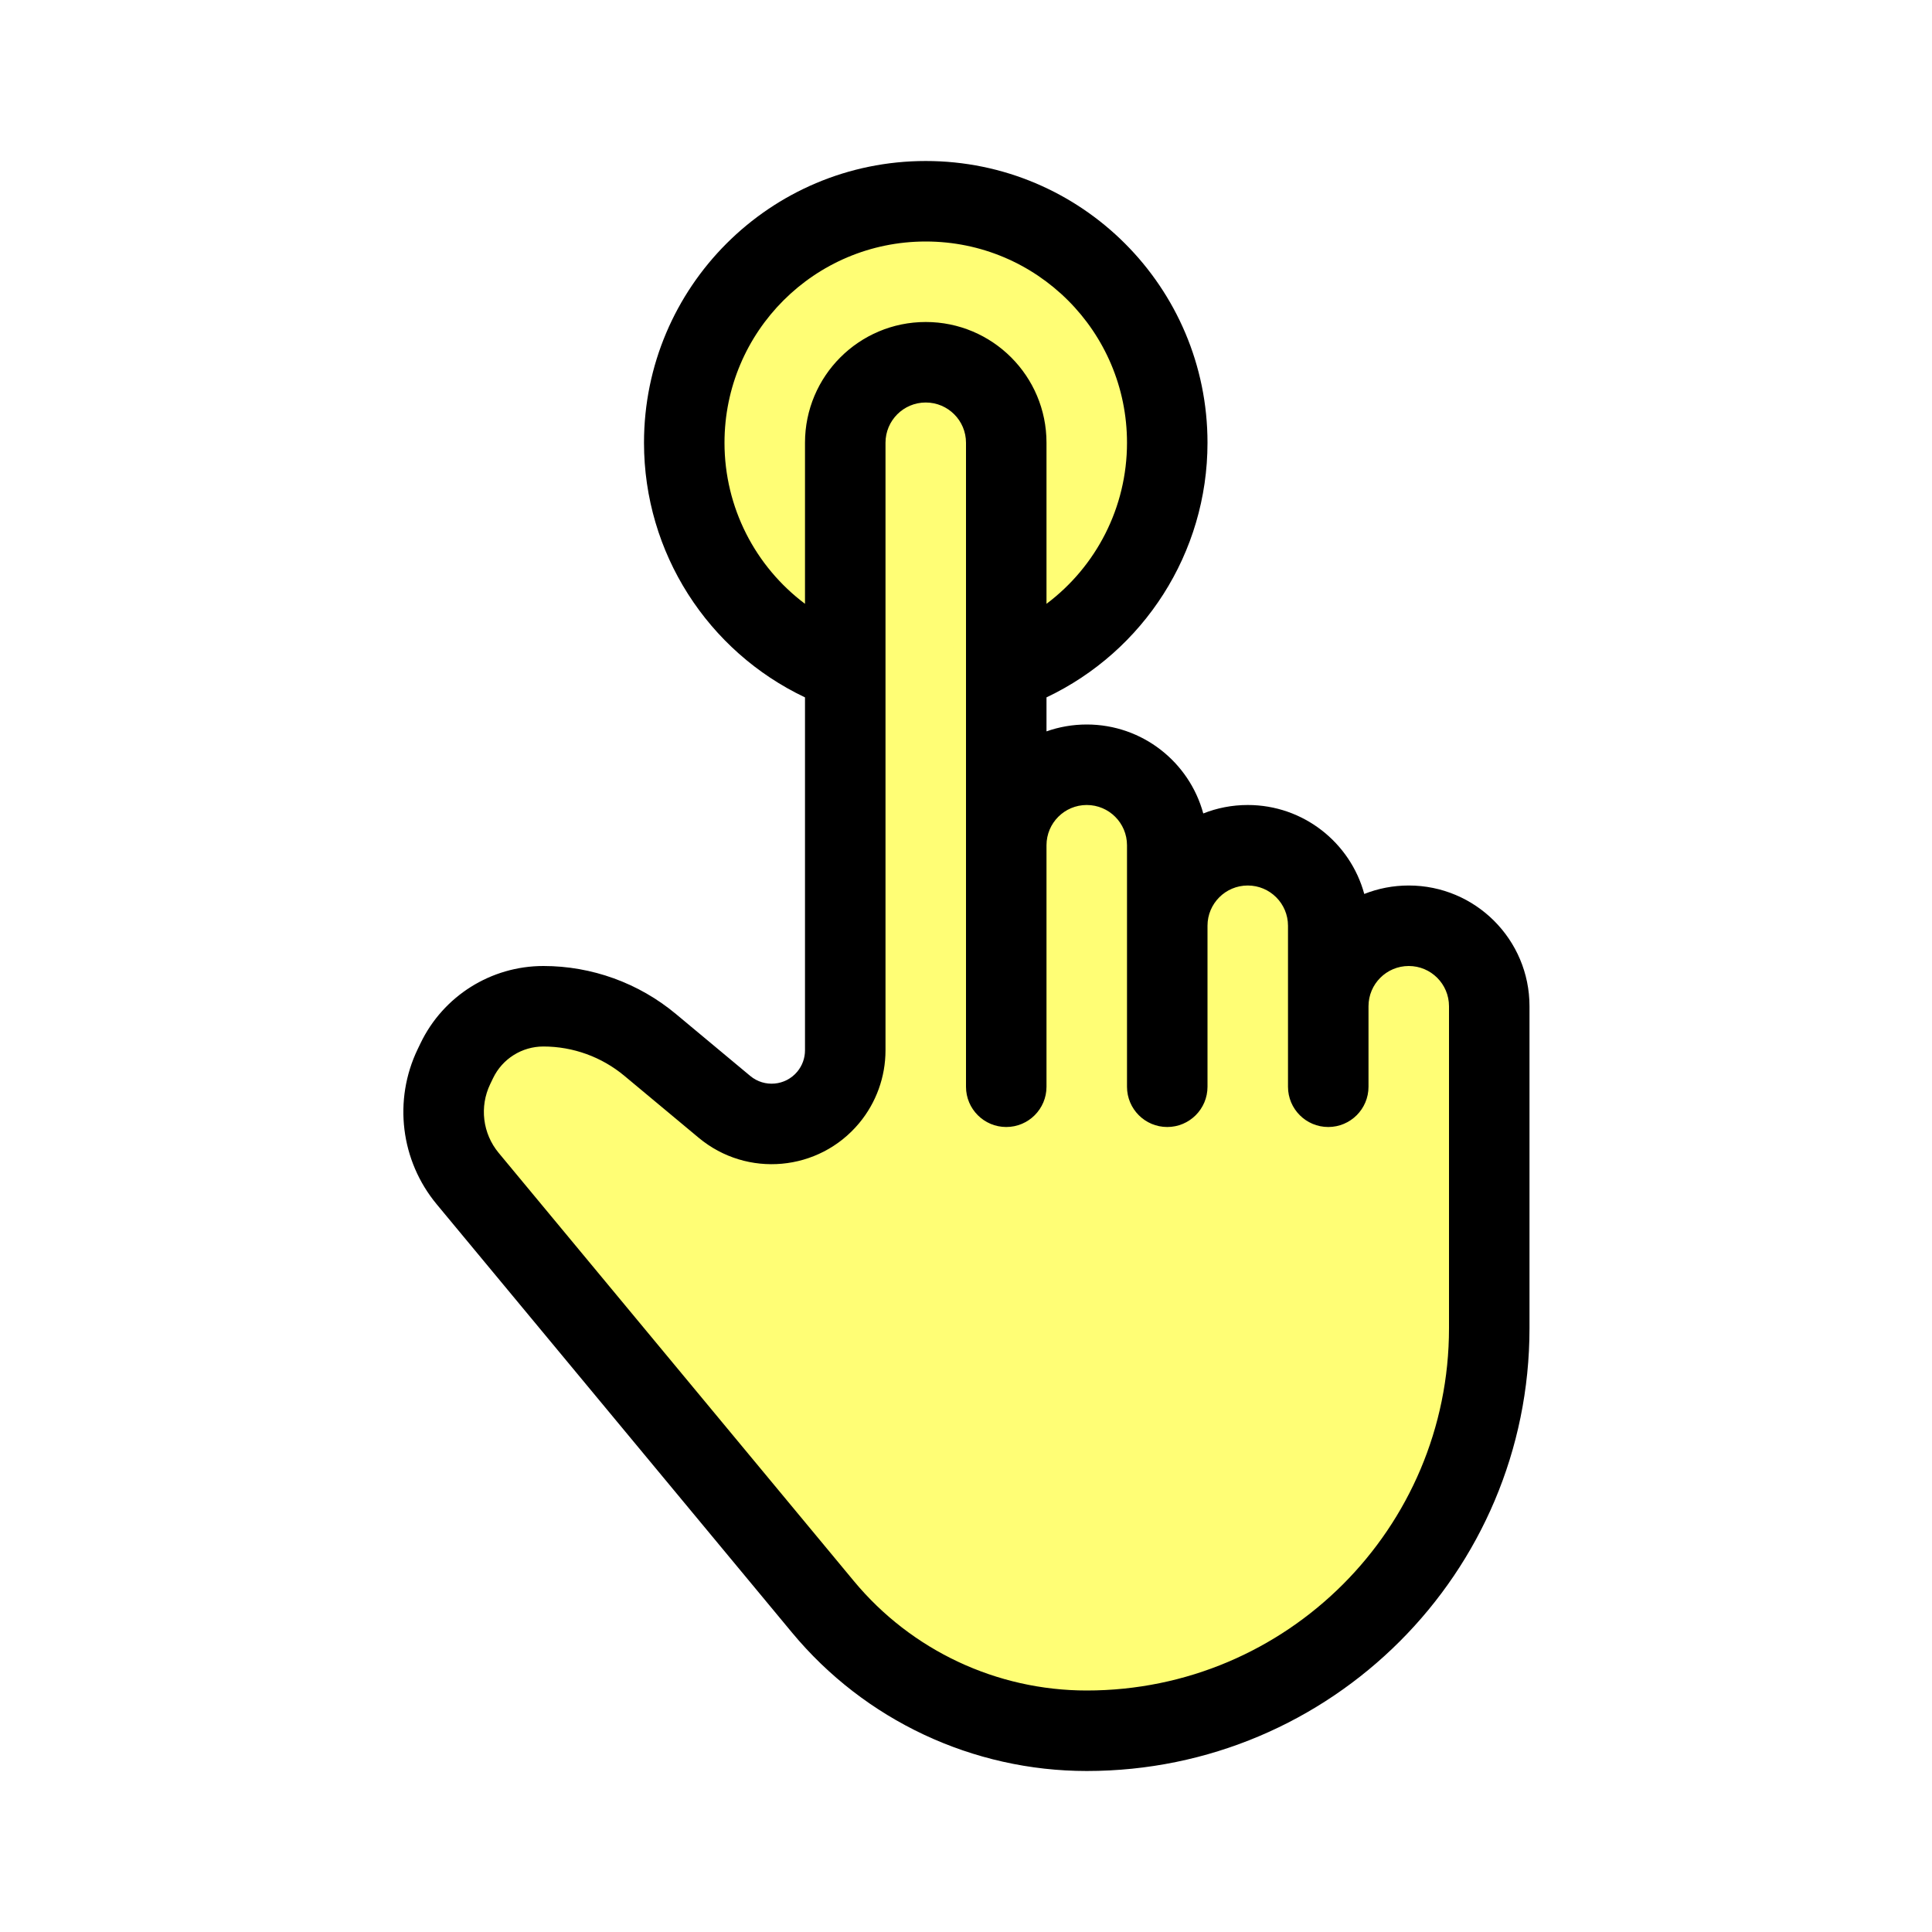
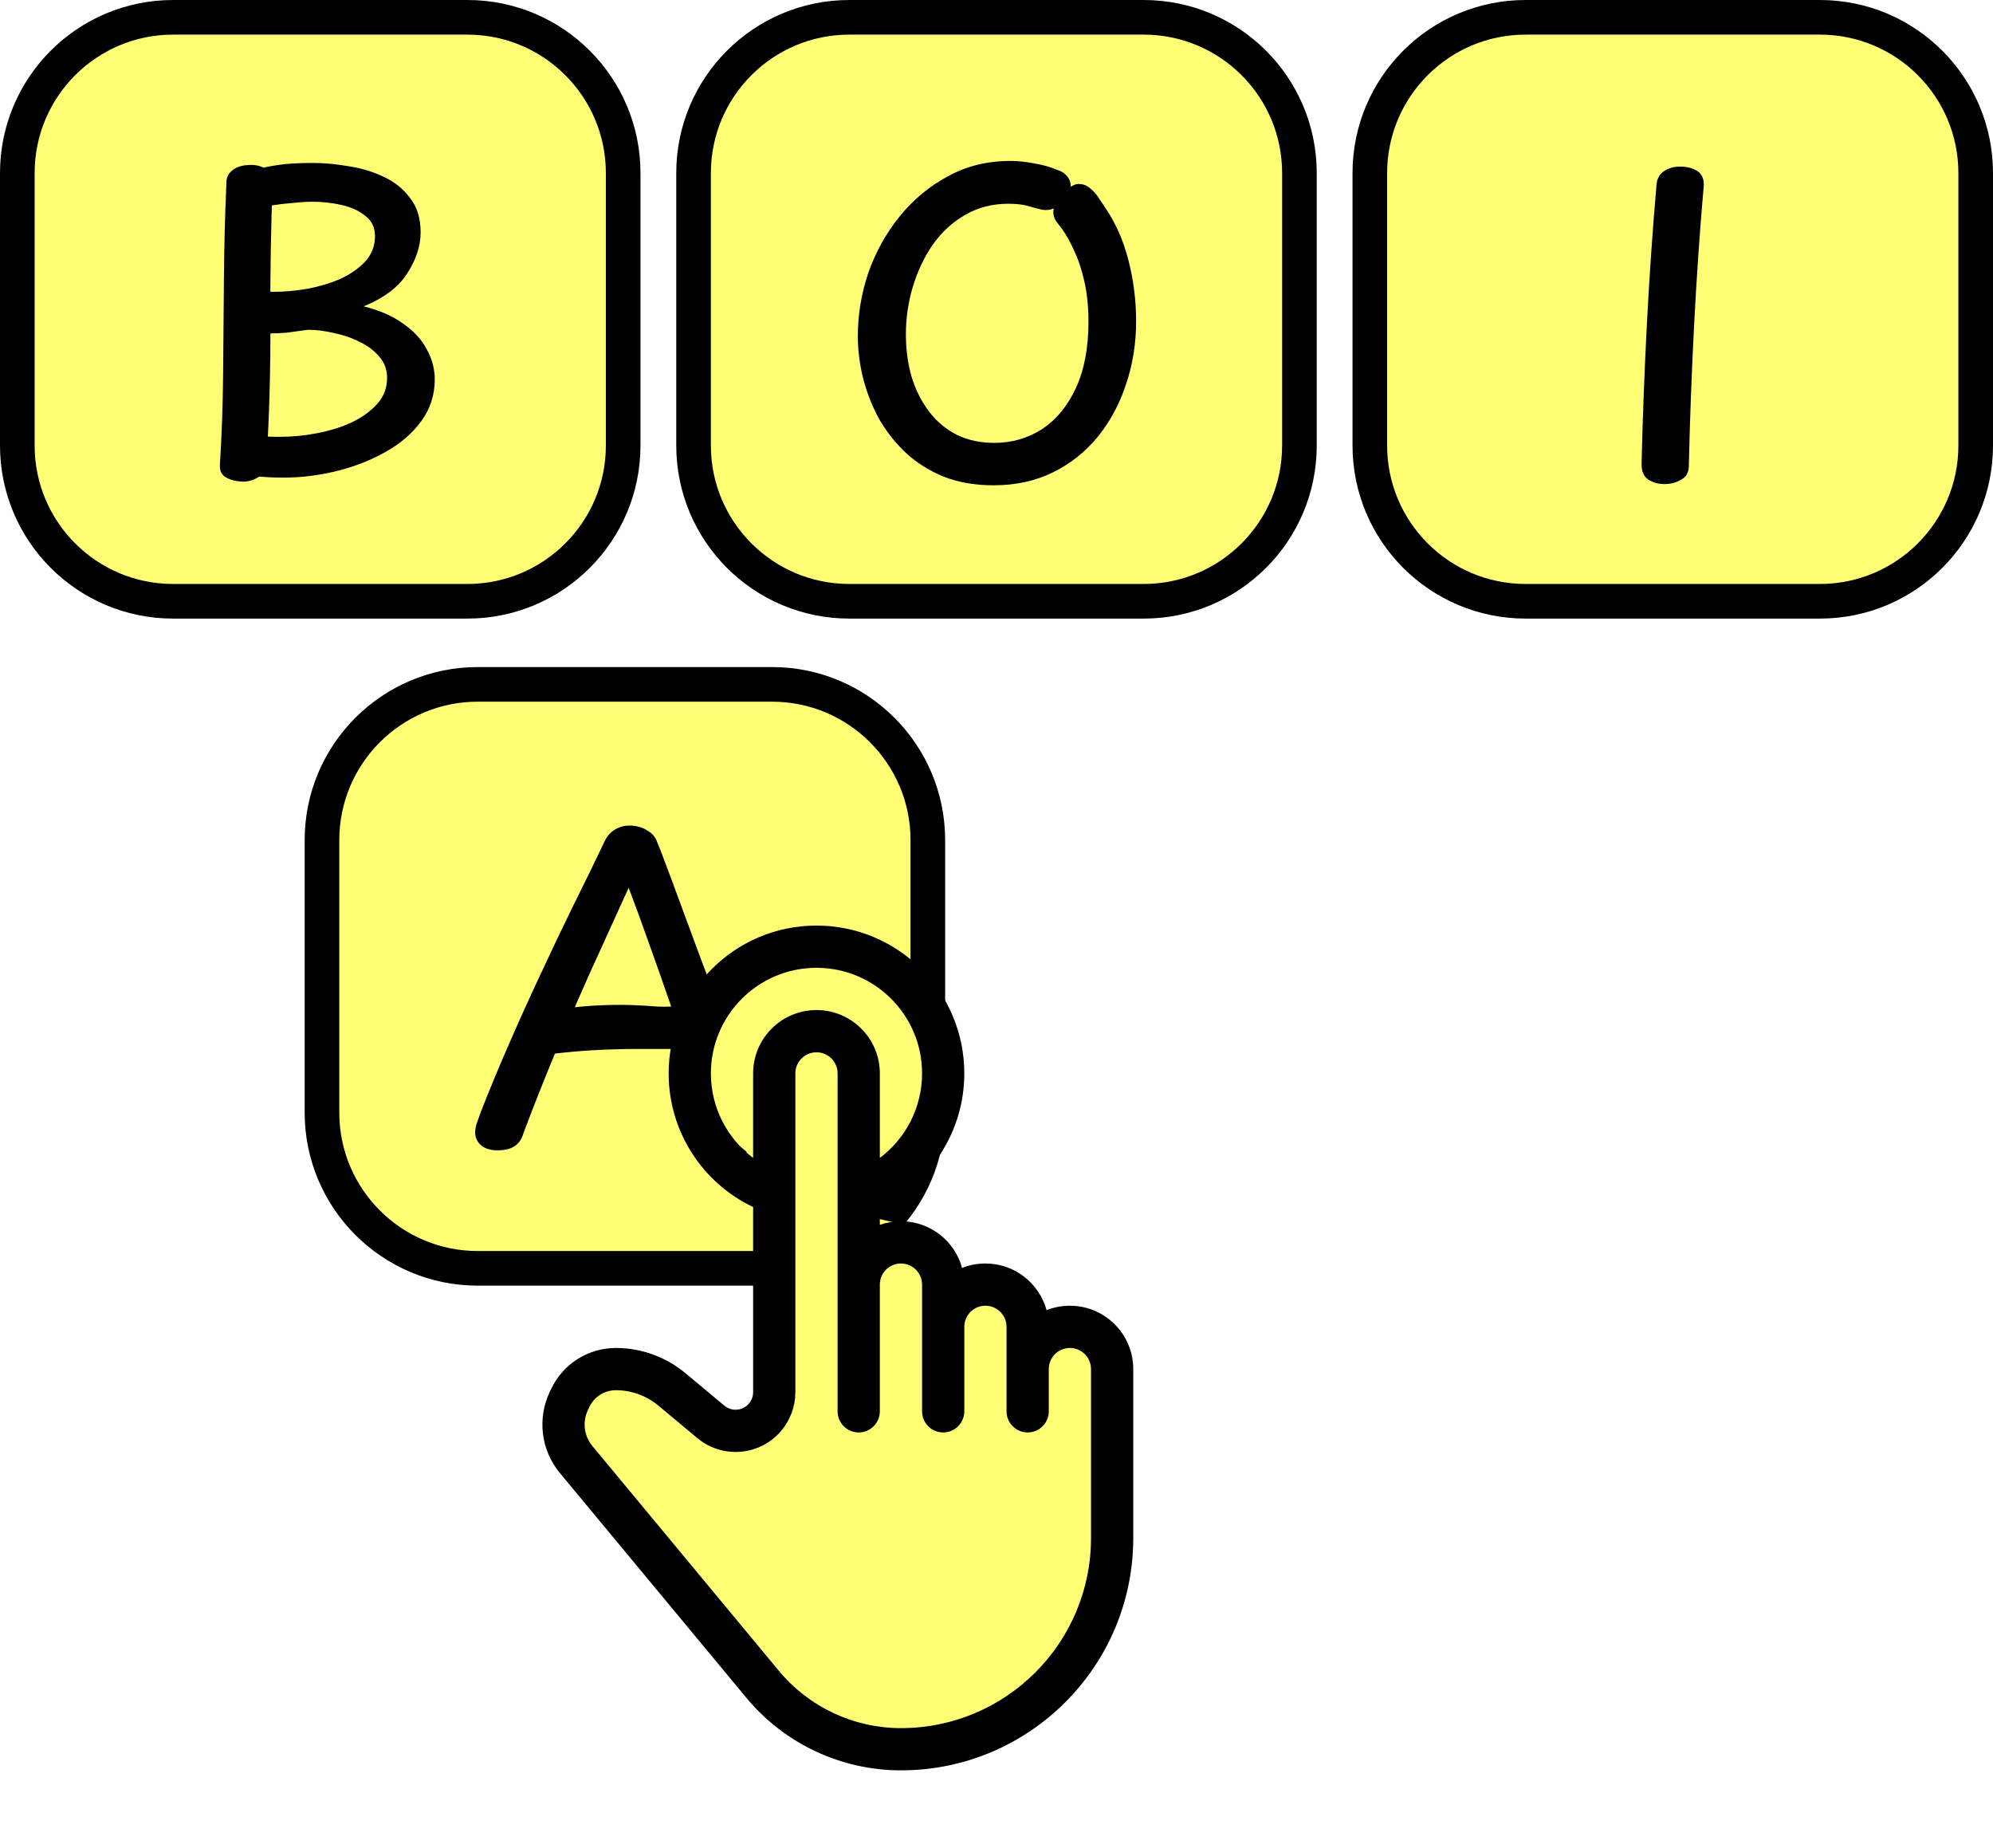
- <svg xmlns="http://www.w3.org/2000/svg" width="800" height="800" viewBox="0 0 800 800" fill="none">
-   <g id="press 1">
-     <path id="Rectangle 67" d="M197 425.5L240.5 414.5L320.5 466.5L347 433V177.5L389.5 150L415 177.5V300.5L454 309.5L486 349.5L537.5 359L555 384.5L608 393.5V618L555 685.5L477.5 717.5L376 701.5L184 478.5L197 425.5Z" fill="#FFFE75" />
-     <ellipse id="Ellipse 36" cx="381" cy="177" rx="93" ry="92" fill="#FFFE75" />
-     <path id="Vector" d="M366.667 350V434.915C366.667 445.945 362.799 456.626 355.738 465.1C339.067 485.105 309.335 487.808 289.33 471.137L258.536 445.475C249.121 437.63 237.255 433.333 225 433.333C216.121 433.333 208.027 438.42 204.177 446.421L202.987 448.894C198.482 458.255 199.847 469.383 206.48 477.378L353.595 654.716C377.392 683.402 412.728 700 450 700C532.843 700 600 632.843 600 550V416.667C600 407.462 592.538 400 583.333 400C574.128 400 566.667 407.462 566.667 416.667V450C566.667 459.205 559.205 466.667 550 466.667C540.795 466.667 533.333 459.205 533.333 450V383.333C533.333 374.129 525.871 366.667 516.667 366.667C507.462 366.667 500 374.129 500 383.333V450C500 459.205 492.538 466.667 483.333 466.667C474.128 466.667 466.667 459.205 466.667 450V350C466.667 340.795 459.205 333.333 450 333.333C440.795 333.333 433.333 340.795 433.333 350V450C433.333 459.205 425.871 466.667 416.667 466.667C407.462 466.667 400 459.205 400 450V183.333C400 174.129 392.538 166.667 383.333 166.667C374.128 166.667 366.667 174.129 366.667 183.333V350ZM333.333 350V288.77C293.092 269.676 266.667 228.948 266.667 183.333C266.667 118.9 318.9 66.667 383.333 66.667C447.766 66.667 500 118.9 500 183.333C500 228.952 473.571 269.679 433.333 288.77V302.845C438.546 301.003 444.156 300 450 300C473.058 300 492.47 315.608 498.248 336.835C503.948 334.575 510.162 333.333 516.667 333.333C539.724 333.333 559.137 348.941 564.915 370.168C570.615 367.908 576.829 366.667 583.333 366.667C610.947 366.667 633.333 389.052 633.333 416.667V550C633.333 651.252 551.252 733.333 450 733.333C402.81 733.333 358.071 712.318 327.941 675.999L180.825 498.661C165.87 480.634 162.794 455.545 172.951 434.439L174.141 431.967C183.545 412.425 203.313 400 225 400C245.052 400 264.47 407.03 279.875 419.868L310.67 445.53C316.532 450.415 325.245 449.623 330.131 443.76C332.2 441.277 333.333 438.147 333.333 434.915V350ZM433.333 250.024C453.881 234.604 466.667 210.153 466.667 183.333C466.667 137.31 429.357 100 383.333 100C337.309 100 300 137.31 300 183.333C300 210.152 312.784 234.603 333.333 250.023V183.333C333.333 155.719 355.719 133.333 383.333 133.333C410.947 133.333 433.333 155.719 433.333 183.333V250.024Z" fill="black" />
-   </g>
+ <svg xmlns="http://www.w3.org/2000/svg" width="1727" height="1601" viewBox="0 0 1727 1601" fill="none">
+   <rect x="15" y="15" width="525" height="506" rx="135" fill="#FFFE75" />
+   <rect x="15" y="15" width="525" height="506" rx="135" stroke="black" stroke-width="30" />
+   <path d="M196.135 159.75C195.901 154.617 197.535 150.65 201.035 147.85C204.535 144.817 209.435 143.183 215.735 142.95C219.001 142.717 222.151 143.067 225.185 144C228.218 144.933 230.785 146.45 232.885 148.55C235.218 150.65 236.385 153.217 236.385 156.25C234.751 196.85 234.051 237.8 234.285 279.1C234.518 320.167 233.351 361.233 230.785 402.3C230.551 406.733 228.568 410.233 224.835 412.8C221.101 415.367 216.901 416.883 212.235 417.35C205.701 417.35 200.335 416.183 196.135 413.85C192.168 411.75 190.301 408.133 190.535 403C192.168 377.333 193.101 350.967 193.335 323.9C193.568 296.6 193.801 269.067 194.035 241.3C194.268 213.533 194.968 186.35 196.135 159.75ZM222.385 179.7V146.8C227.051 145.4 233.235 144.117 240.935 142.95C248.635 141.783 258.785 141.2 271.385 141.2C280.951 141.2 291.101 142.133 301.835 144C312.801 145.633 322.951 148.667 332.285 153.1C341.851 157.533 349.551 163.717 355.385 171.65C361.451 179.35 364.485 189.267 364.485 201.4C364.485 213.067 360.635 224.85 352.935 236.75C345.468 248.65 332.868 258.217 315.135 265.45C329.135 268.95 340.568 273.967 349.435 280.5C358.535 286.8 365.301 294.15 369.735 302.55C374.401 310.95 376.735 319.7 376.735 328.8C376.735 342.333 372.768 354.467 364.835 365.2C357.135 375.7 346.751 384.567 333.685 391.8C320.851 399.033 306.735 404.517 291.335 408.25C275.935 411.983 260.651 413.85 245.485 413.85C237.785 413.85 230.318 413.5 223.085 412.8C215.851 412.1 210.251 411.517 206.285 411.05L210.135 376.05C215.501 376.983 220.985 377.683 226.585 378.15C232.418 378.383 237.785 378.5 242.685 378.5C253.418 378.5 264.151 377.45 274.885 375.35C285.851 373.25 295.885 370.1 304.985 365.9C314.085 361.467 321.435 356.1 327.035 349.8C332.635 343.5 335.435 336.033 335.435 327.4C335.435 320.4 333.218 314.333 328.785 309.2C324.351 303.833 318.635 299.517 311.635 296.25C304.868 292.75 297.401 290.183 289.235 288.55C281.301 286.683 273.835 285.75 266.835 285.75C260.068 286.683 254.118 287.5 248.985 288.2C243.851 288.667 238.951 288.9 234.285 288.9C224.951 288.9 217.718 287.617 212.585 285.05C207.685 282.483 205.235 277.117 205.235 268.95C205.235 266.383 205.468 263.817 205.935 261.25C206.401 258.45 207.335 256.117 208.735 254.25C210.135 252.15 212.001 251.217 214.335 251.45C218.301 251.683 222.035 252.033 225.535 252.5C229.268 252.733 233.235 252.85 237.435 252.85C246.068 252.85 255.401 252.033 265.435 250.4C275.701 248.533 285.268 245.733 294.135 242C303.001 238.033 310.351 233.017 316.185 226.95C322.018 220.65 324.935 213.183 324.935 204.55C324.935 197.083 322.135 191.25 316.535 187.05C311.168 182.617 304.285 179.467 295.885 177.6C287.718 175.733 279.435 174.8 271.035 174.8C266.135 174.8 260.418 175.15 253.885 175.85C247.585 176.317 241.518 177.017 235.685 177.95C229.851 178.65 225.418 179.233 222.385 179.7Z" fill="black" />
+   <rect x="601" y="15" width="525" height="506" rx="135" fill="#FFFE75" />
+   <rect x="601" y="15" width="525" height="506" rx="135" stroke="black" stroke-width="30" />
+   <path d="M916.938 147.5C920.438 148.667 923.121 150.533 924.988 153.1C926.855 155.433 927.788 158.117 927.788 161.15C927.788 163.017 927.088 165.233 925.688 167.8C924.521 170.367 922.771 172.817 920.438 175.15C918.105 177.483 915.538 179.35 912.738 180.75C909.938 181.917 906.788 182.267 903.288 181.8C900.021 181.1 896.055 180.05 891.388 178.65C886.955 177.25 881.005 176.55 873.538 176.55C859.771 176.55 847.288 179.817 836.088 186.35C825.121 192.65 815.788 201.283 808.088 212.25C800.621 223.217 794.905 235.35 790.938 248.65C786.971 261.95 784.988 275.6 784.988 289.6C784.988 302.667 786.621 314.917 789.888 326.35C793.388 337.783 798.405 347.817 804.938 356.45C811.471 365.083 819.521 371.85 829.088 376.75C838.655 381.417 849.505 383.75 861.638 383.75C876.805 383.75 890.571 379.783 902.938 371.85C915.305 363.683 925.105 351.783 932.338 336.15C939.571 320.517 943.188 301.383 943.188 278.75C943.188 265.917 942.021 254.367 939.688 244.1C937.355 233.6 934.321 224.5 930.588 216.8C927.088 209.1 923.705 203.033 920.438 198.6C918.338 195.8 916.471 193.35 914.838 191.25C913.438 188.917 912.738 186.35 912.738 183.55C912.738 181.45 913.438 179 914.838 176.2C916.238 173.4 918.105 170.717 920.438 168.15C922.771 165.583 925.221 163.483 927.788 161.85C930.355 160.217 932.571 159.4 934.438 159.4C938.171 159.4 941.321 160.45 943.888 162.55C946.688 164.65 949.138 167.217 951.238 170.25C953.338 173.283 955.205 176.083 956.838 178.65C966.405 192.417 973.405 208.05 977.838 225.55C982.271 242.817 984.488 260.433 984.488 278.4C984.488 297.533 981.571 315.733 975.738 333C970.138 350.033 961.971 365.2 951.238 378.5C940.505 391.567 927.555 401.833 912.388 409.3C897.221 416.767 880.071 420.5 860.938 420.5C844.605 420.5 830.021 417.933 817.188 412.8C804.355 407.433 793.271 400.317 783.938 391.45C774.605 382.35 766.905 372.317 760.838 361.35C755.005 350.15 750.571 338.483 747.538 326.35C744.738 314.217 743.338 302.55 743.338 291.35C743.338 272.683 746.371 254.367 752.438 236.4C758.738 218.433 767.721 202.217 779.388 187.75C791.288 173.05 805.288 161.383 821.388 152.75C837.488 143.883 855.571 139.45 875.638 139.45C881.938 139.45 888.705 140.15 895.938 141.55C903.405 142.717 910.405 144.7 916.938 147.5Z" fill="black" />
+   <rect x="1187" y="15" width="525" height="506" rx="135" fill="#FFFE75" />
+   <rect x="1187" y="15" width="525" height="506" rx="135" stroke="black" stroke-width="30" />
+   <path d="M1435.42 160.1C1435.89 154.733 1438.1 150.767 1442.07 148.2C1446.04 145.633 1450.59 144.35 1455.72 144.35C1461.79 144.35 1466.8 145.633 1470.77 148.2C1474.74 150.767 1476.6 154.967 1476.37 160.8C1472.87 200.933 1470.07 241.417 1467.97 282.25C1465.87 322.85 1464.35 363.333 1463.42 403.7C1463.42 409.3 1461.2 413.267 1456.77 415.6C1452.57 418.167 1447.79 419.45 1442.42 419.45C1437.05 419.45 1432.39 418.167 1428.42 415.6C1424.45 413.033 1422.47 408.6 1422.47 402.3C1423.4 362.633 1424.92 322.5 1427.02 281.9C1429.12 241.067 1431.92 200.467 1435.42 160.1Z" fill="black" />
+   <rect x="279" y="593" width="525" height="506" rx="135" fill="#FFFE75" />
+   <rect x="279" y="593" width="525" height="506" rx="135" stroke="black" stroke-width="30" />
+   <path d="M453.398 982.4C451.998 987.3 449.432 990.917 445.698 993.25C442.198 995.583 437.298 996.75 430.998 996.75C424.932 996.75 420.148 995.233 416.648 992.2C413.382 989.167 411.748 985.55 411.748 981.35C411.748 979.25 412.098 976.917 412.798 974.35C413.732 971.55 415.015 967.933 416.648 963.5C424.582 943.2 432.865 923.25 441.498 903.65C450.132 883.817 458.998 864.217 468.098 844.85C477.198 825.25 486.415 805.883 495.748 786.75C505.315 767.617 514.648 748.483 523.748 729.35C526.082 724.45 529.115 720.95 532.848 718.85C536.582 716.517 540.782 715.35 545.448 715.35C551.282 715.35 556.415 716.75 560.848 719.55C565.282 722.117 568.198 725.617 569.598 730.05C570.765 732.617 573.215 738.917 576.948 748.95C580.682 758.75 585.232 771 590.598 785.7C595.965 800.167 601.798 815.917 608.098 832.95C614.398 849.75 620.815 866.55 627.348 883.35C633.882 900.15 639.948 915.667 645.548 929.9C651.382 944.133 656.282 955.8 660.248 964.9C661.648 967.233 662.815 969.917 663.748 972.95C664.915 975.983 665.498 978.433 665.498 980.3C665.498 985.433 663.515 989.633 659.548 992.9C655.815 996.4 651.148 998.15 645.548 998.15C641.815 998.15 638.082 997.567 634.348 996.4C630.615 995.233 627.815 992.55 625.948 988.35C618.248 970.85 610.665 952.067 603.198 932C595.732 911.933 588.498 891.867 581.498 871.8C574.498 851.5 567.848 832.6 561.548 815.1C555.248 797.367 549.648 782.083 544.748 769.25C533.315 794.217 522.115 818.833 511.148 843.1C500.415 867.133 490.148 890.817 480.348 914.15C470.782 937.25 461.798 960 453.398 982.4ZM459.348 893.5C459.348 889.533 460.515 886.383 462.848 884.05C465.415 881.483 468.332 879.617 471.598 878.45C474.865 877.05 477.782 876.117 480.348 875.65C485.482 874.483 492.248 873.433 500.648 872.5C509.282 871.567 519.315 870.983 530.748 870.75C542.182 870.517 555.015 870.983 569.248 872.15C572.982 872.383 577.298 872.383 582.198 872.15C587.098 871.917 592.115 871.683 597.248 871.45C602.615 870.983 607.398 870.517 611.598 870.05C616.032 869.583 619.532 869.117 622.098 868.65C627.465 867.95 631.782 869.35 635.048 872.85C638.548 876.117 640.298 880.433 640.298 885.8C640.298 890.7 638.665 894.667 635.398 897.7C632.365 900.733 628.282 903.067 623.148 904.7C618.248 906.333 613.115 907.5 607.748 908.2C602.382 908.667 597.482 908.9 593.048 908.9C579.748 908.9 566.565 908.9 553.498 908.9C540.665 908.9 527.832 909.25 514.998 909.95C502.398 910.65 489.565 911.817 476.498 913.45C472.998 913.683 469.265 911.7 465.298 907.5C461.332 903.3 459.348 898.633 459.348 893.5Z" fill="black" />
+   <path d="M503.472 1191.81L551.896 1179.56L640.953 1237.47L670.453 1200.16V915.626L717.764 885L746.151 915.626V1052.61L789.566 1062.63L825.189 1107.17L882.519 1117.75L902 1146.15L961 1156.18V1406.19L902 1481.36L815.726 1517L702.736 1499.18L489 1250.84L503.472 1191.81Z" fill="#FFFE75" />
+   <ellipse cx="708.5" cy="915.5" rx="103.5" ry="102.5" fill="#FFFE75" />
+   <path d="M689.203 1113.1V1206.34C689.203 1218.45 684.957 1230.18 677.204 1239.48C658.9 1261.45 626.254 1264.41 604.289 1246.11L570.477 1217.93C560.14 1209.32 547.111 1204.6 533.655 1204.6C523.906 1204.6 515.02 1210.19 510.792 1218.97L509.486 1221.69C504.539 1231.96 506.038 1244.18 513.32 1252.96L674.851 1447.68C700.98 1479.18 739.779 1497.4 780.702 1497.4C871.663 1497.4 945.4 1423.66 945.4 1332.7V1186.3C945.4 1176.19 937.207 1168 927.101 1168C916.994 1168 908.801 1176.19 908.801 1186.3V1222.9C908.801 1233.01 900.608 1241.2 890.501 1241.2C880.394 1241.2 872.201 1233.01 872.201 1222.9V1149.7C872.201 1139.59 864.008 1131.4 853.902 1131.4C843.795 1131.4 835.602 1139.59 835.602 1149.7V1222.9C835.602 1233.01 827.409 1241.2 817.302 1241.2C807.195 1241.2 799.002 1233.01 799.002 1222.9V1113.1C799.002 1102.99 790.809 1094.8 780.702 1094.8C770.596 1094.8 762.403 1102.99 762.403 1113.1V1222.9C762.403 1233.01 754.209 1241.2 744.103 1241.2C733.996 1241.2 725.803 1233.01 725.803 1222.9V930.1C725.803 919.993 717.61 911.8 707.503 911.8C697.397 911.8 689.203 919.993 689.203 930.1V1113.1ZM652.604 1113.1V1045.87C608.419 1024.9 579.405 980.185 579.405 930.1C579.405 859.352 636.756 802 707.503 802C778.25 802 835.602 859.352 835.602 930.1C835.602 980.189 806.583 1024.91 762.403 1045.87V1061.32C768.126 1059.3 774.286 1058.2 780.702 1058.2C806.02 1058.2 827.334 1075.34 833.679 1098.64C839.937 1096.16 846.76 1094.8 853.902 1094.8C879.219 1094.8 900.533 1111.94 906.878 1135.24C913.136 1132.76 919.959 1131.4 927.101 1131.4C957.421 1131.4 982 1155.98 982 1186.3V1332.7C982 1443.87 891.876 1534 780.702 1534C728.888 1534 679.765 1510.93 646.683 1471.05L485.152 1276.33C468.732 1256.54 465.354 1228.99 476.506 1205.81L477.813 1203.1C488.138 1181.64 509.844 1168 533.655 1168C555.673 1168 576.993 1175.72 593.908 1189.81L627.72 1217.99C634.156 1223.36 643.723 1222.49 649.087 1216.05C651.36 1213.32 652.604 1209.89 652.604 1206.34V1113.1ZM762.403 1003.33C784.964 986.396 799.002 959.548 799.002 930.1C799.002 879.566 758.037 838.6 707.503 838.6C656.97 838.6 616.004 879.566 616.004 930.1C616.004 959.547 630.041 986.394 652.604 1003.33V930.1C652.604 899.78 677.183 875.2 707.503 875.2C737.823 875.2 762.403 899.78 762.403 930.1V1003.33Z" fill="black" />
</svg>
